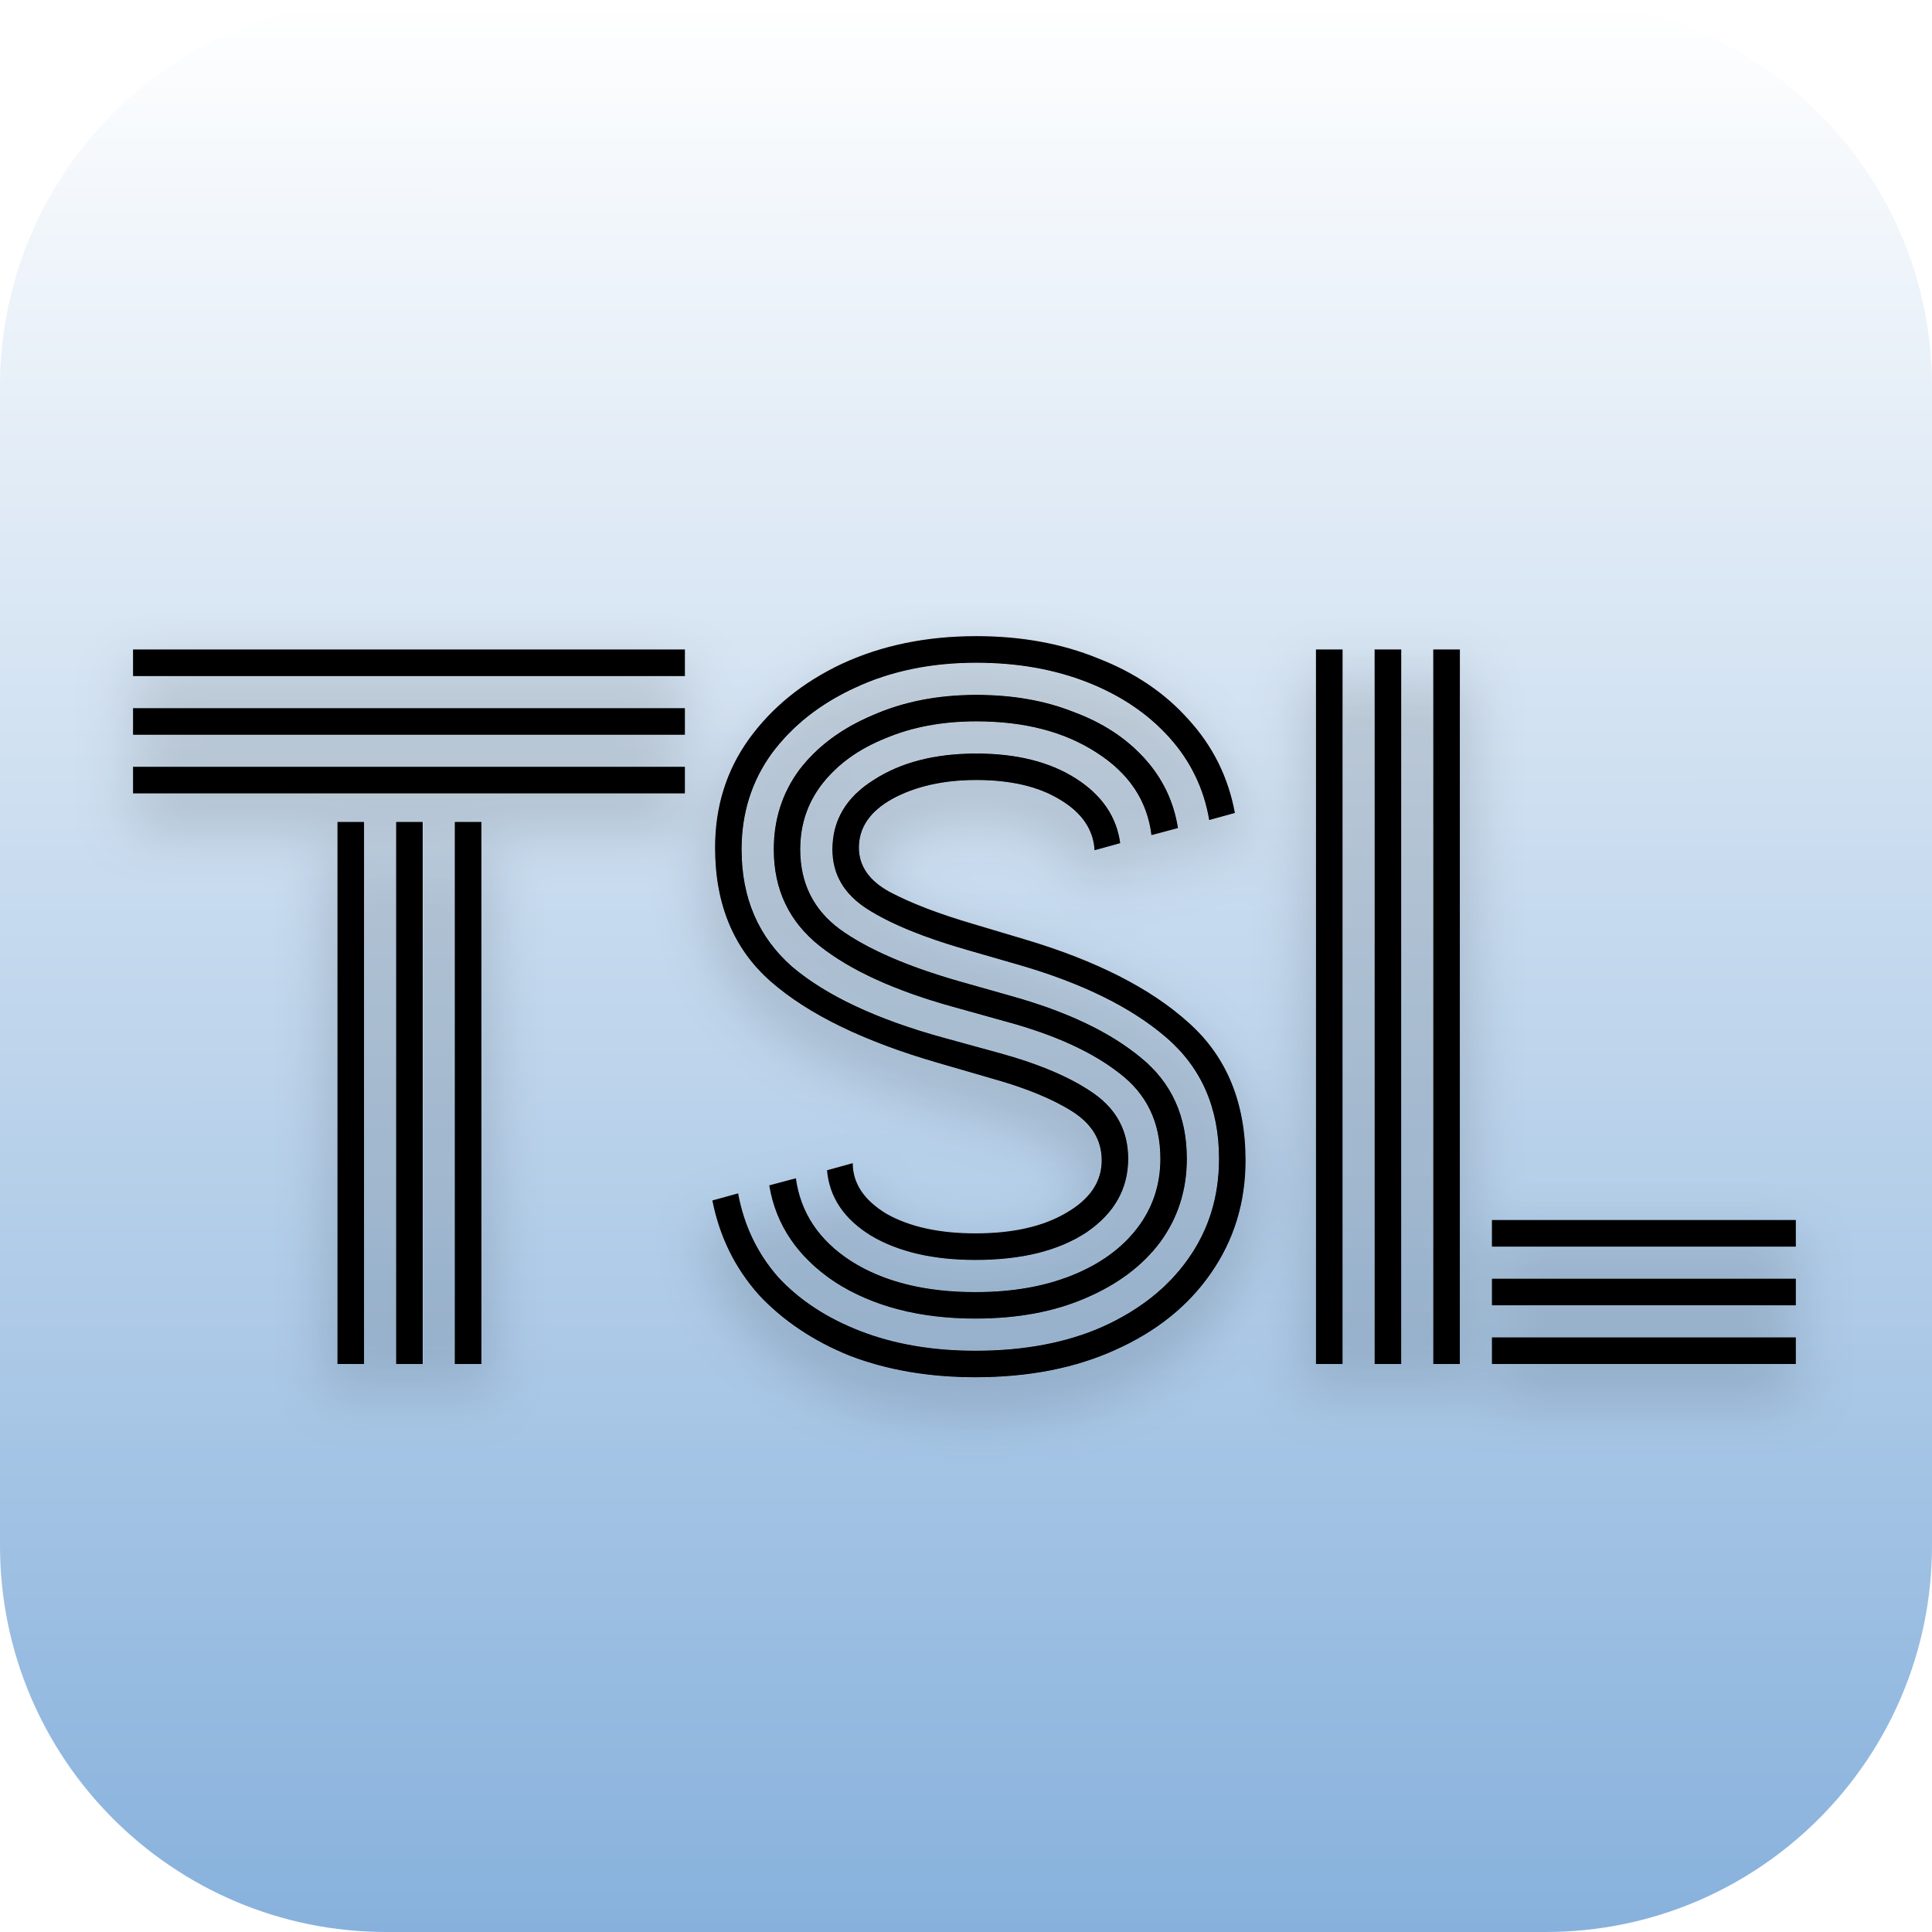
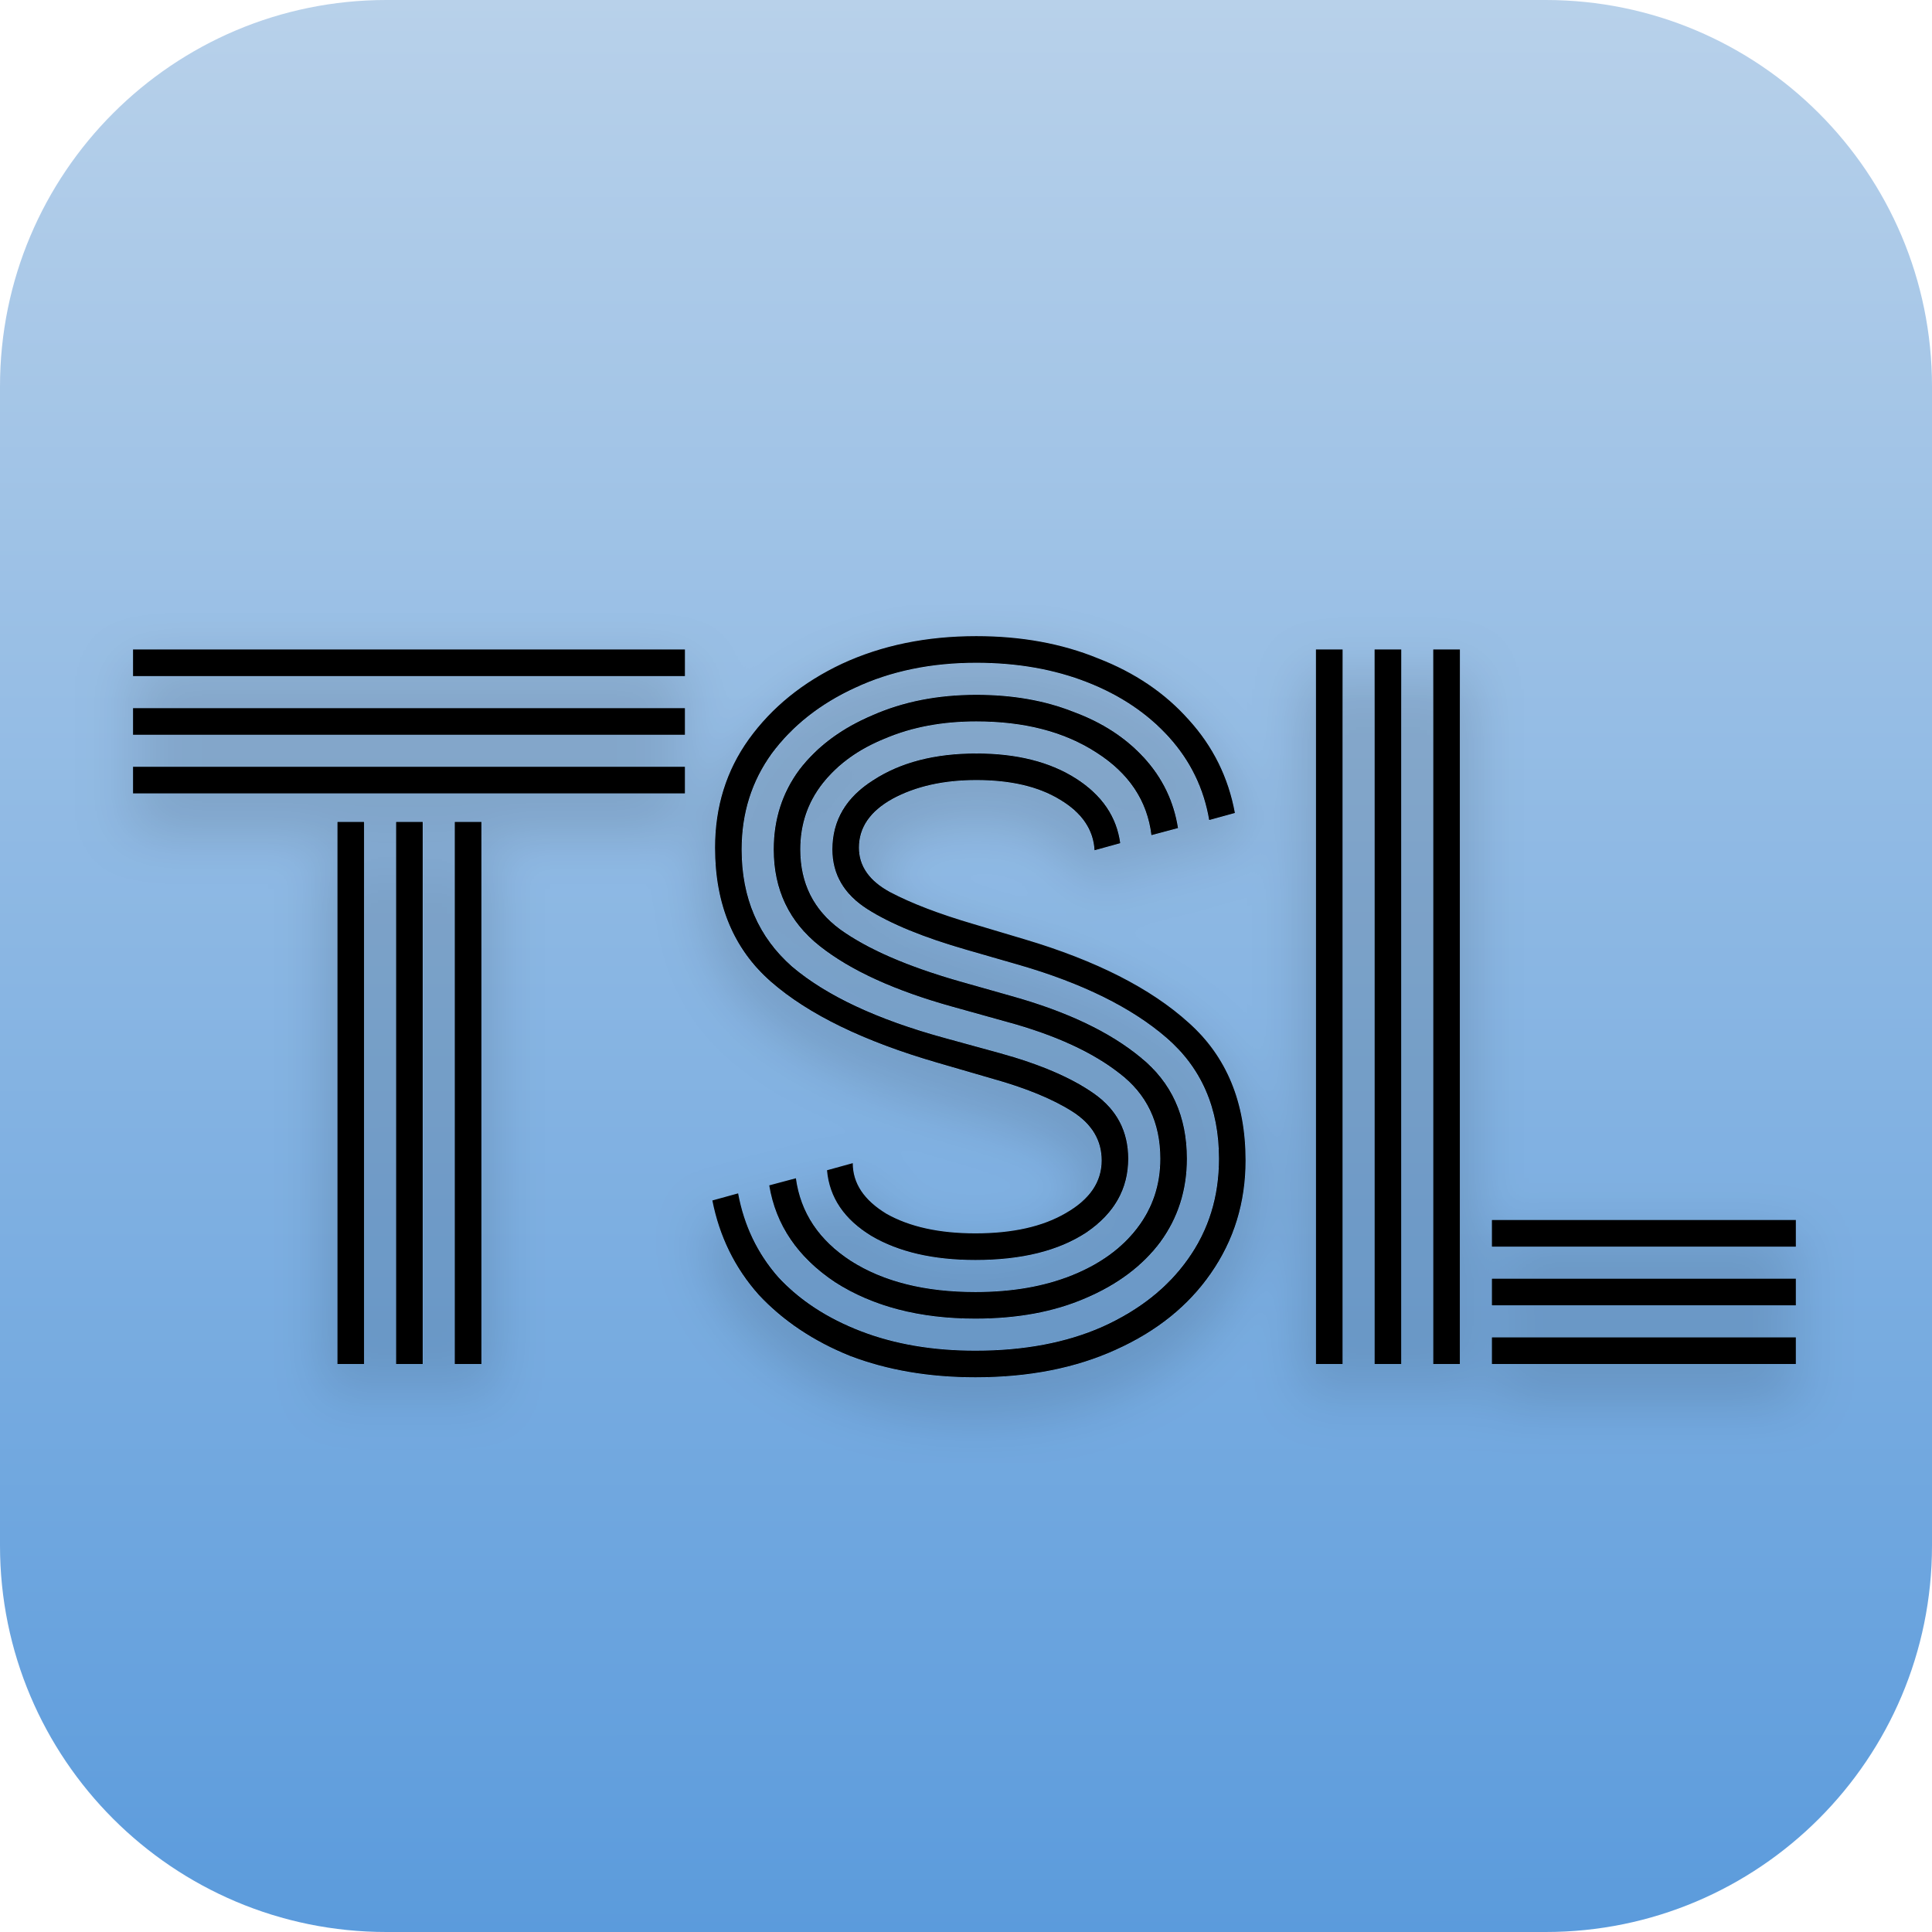
<svg xmlns="http://www.w3.org/2000/svg" width="500" height="500" viewBox="0 0 500 500" fill="none">
  <rect width="500" height="500" rx="100" fill="url(#paint0_linear_2_9)" />
  <g filter="url(#filter0_d_2_9)">
    <path d="M34.429 174.98V168.08H177.259V174.98H34.429ZM34.429 190.16V183.26H177.259V190.16H34.429ZM34.429 205.34V198.44H177.259V205.34H34.429ZM117.689 353V212.7H124.589V353H117.689ZM87.329 353V212.7H94.229V353H87.329ZM102.509 353V212.7H109.409V353H102.509ZM252.437 326.09C241.55 326.09 232.58 324.02 225.527 319.88C218.473 315.587 214.64 309.913 214.027 302.86L220.697 301.02C220.697 306.233 223.61 310.603 229.437 314.13C235.417 317.503 243.083 319.19 252.437 319.19C262.097 319.19 269.917 317.427 275.897 313.9C282.03 310.373 285.097 305.85 285.097 300.33C285.097 295.117 282.567 290.9 277.507 287.68C272.447 284.46 265.547 281.623 256.807 279.17L242.547 275.03C223.533 269.51 209.197 262.533 199.537 254.1C189.877 245.667 185.047 234.09 185.047 219.37C185.047 208.79 187.96 199.437 193.787 191.31C199.767 183.03 207.817 176.513 217.937 171.76C228.21 167.007 239.787 164.63 252.667 164.63C264.32 164.63 274.823 166.547 284.177 170.38C293.683 174.06 301.503 179.35 307.637 186.25C313.923 193.15 317.91 201.2 319.597 210.4L312.927 212.24C311.547 204.113 308.097 196.983 302.577 190.85C297.057 184.717 290.003 179.963 281.417 176.59C272.83 173.217 263.247 171.53 252.667 171.53C241.013 171.53 230.587 173.677 221.387 177.97C212.34 182.11 205.133 187.783 199.767 194.99C194.553 202.197 191.947 210.477 191.947 219.83C191.947 232.403 196.317 242.523 205.057 250.19C213.95 257.703 227.06 263.837 244.387 268.59L258.647 272.5C269.227 275.413 277.43 278.94 283.257 283.08C289.083 287.22 291.997 292.817 291.997 299.87C291.997 307.69 288.393 314.053 281.187 318.96C273.98 323.713 264.397 326.09 252.437 326.09ZM252.437 341.27C238.023 341.27 225.91 338.127 216.097 331.84C206.437 325.4 200.763 317.043 199.077 306.77L205.977 304.93C207.203 313.823 211.957 320.953 220.237 326.32C228.67 331.687 239.403 334.37 252.437 334.37C261.943 334.37 270.3 332.913 277.507 330C284.713 327.087 290.31 323.023 294.297 317.81C298.283 312.597 300.277 306.617 300.277 299.87C300.277 290.517 296.75 283.157 289.697 277.79C282.643 272.27 272.907 267.823 260.487 264.45L246.457 260.54C231.583 256.4 220.16 251.187 212.187 244.9C204.213 238.613 200.227 230.257 200.227 219.83C200.227 212.01 202.45 205.11 206.897 199.13C211.497 193.15 217.783 188.473 225.757 185.1C233.73 181.573 242.7 179.81 252.667 179.81C262.02 179.81 270.377 181.267 277.737 184.18C285.25 186.94 291.383 190.927 296.137 196.14C300.89 201.353 303.803 207.41 304.877 214.31L297.977 216.15C296.903 207.257 292.15 200.127 283.717 194.76C275.437 189.393 265.087 186.71 252.667 186.71C243.927 186.71 236.107 188.167 229.207 191.08C222.307 193.84 216.863 197.75 212.877 202.81C209.043 207.717 207.127 213.39 207.127 219.83C207.127 228.57 210.577 235.47 217.477 240.53C224.53 245.59 234.727 250.037 248.067 253.87L261.867 257.78C276.127 261.767 287.243 267.057 295.217 273.65C303.19 280.09 307.177 288.83 307.177 299.87C307.177 307.997 304.877 315.203 300.277 321.49C295.677 327.623 289.237 332.453 280.957 335.98C272.83 339.507 263.323 341.27 252.437 341.27ZM252.437 356.45C240.477 356.45 229.667 354.61 220.007 350.93C210.5 347.097 202.603 341.807 196.317 335.06C190.183 328.16 186.197 320.033 184.357 310.68L191.027 308.84C192.56 317.12 196.01 324.327 201.377 330.46C206.897 336.44 214.027 341.117 222.767 344.49C231.507 347.863 241.397 349.55 252.437 349.55C265.01 349.55 275.973 347.48 285.327 343.34C294.833 339.047 302.193 333.22 307.407 325.86C312.773 318.347 315.457 309.683 315.457 299.87C315.457 286.837 310.933 276.41 301.887 268.59C292.84 260.77 280.113 254.483 263.707 249.73L250.137 245.82C238.943 242.6 230.357 239.073 224.377 235.24C218.397 231.407 215.407 226.27 215.407 219.83C215.407 212.317 218.933 206.337 225.987 201.89C233.04 197.29 241.933 194.99 252.667 194.99C263.093 194.99 271.68 197.137 278.427 201.43C285.173 205.723 289.007 211.32 289.927 218.22L283.257 220.06C282.95 214.693 279.96 210.323 274.287 206.95C268.767 203.577 261.56 201.89 252.667 201.89C244.233 201.89 237.027 203.5 231.047 206.72C225.22 209.94 222.307 214.157 222.307 219.37C222.307 224.123 224.99 227.957 230.357 230.87C235.877 233.783 243.083 236.543 251.977 239.15L265.087 243.06C283.64 248.58 297.823 255.787 307.637 264.68C317.45 273.42 322.357 285.303 322.357 300.33C322.357 311.217 319.367 320.953 313.387 329.54C307.56 337.973 299.357 344.567 288.777 349.32C278.35 354.073 266.237 356.45 252.437 356.45ZM370.923 353V168.08H377.823V353H370.923ZM340.563 353V168.08H347.463V353H340.563ZM355.743 353V168.08H362.643V353H355.743ZM386.103 322.64V315.74H464.763V322.64H386.103ZM386.103 337.82V330.92H464.763V337.82H386.103ZM386.103 353V346.1H464.763V353H386.103Z" fill="black" />
  </g>
  <defs>
    <filter id="filter0_d_2_9" x="19.429" y="156.63" width="460.334" height="221.82" filterUnits="userSpaceOnUse" color-interpolation-filters="sRGB">
      <feFlood flood-opacity="0" result="BackgroundImageFix" />
      <feColorMatrix in="SourceAlpha" type="matrix" values="0 0 0 0 0 0 0 0 0 0 0 0 0 0 0 0 0 0 127 0" result="hardAlpha" />
      <feOffset dy="7" />
      <feGaussianBlur stdDeviation="7.5" />
      <feComposite in2="hardAlpha" operator="out" />
      <feColorMatrix type="matrix" values="0 0 0 0 0 0 0 0 0 0 0 0 0 0 0 0 0 0 0.25 0" />
      <feBlend mode="normal" in2="BackgroundImageFix" result="effect1_dropShadow_2_9" />
      <feBlend mode="normal" in="SourceGraphic" in2="effect1_dropShadow_2_9" result="shape" />
    </filter>
    <linearGradient id="paint0_linear_2_9" x1="249.961" y1="4.97035e-06" x2="250.039" y2="500" gradientUnits="userSpaceOnUse">
-       <stop stop-color="white" />
-       <stop offset="1" stop-color="#87B1DC" />
+       <stop stop-color="#B8D1EA" />
+       <stop offset="1" stop-color="#5B9BDC" />
    </linearGradient>
  </defs>
</svg>
